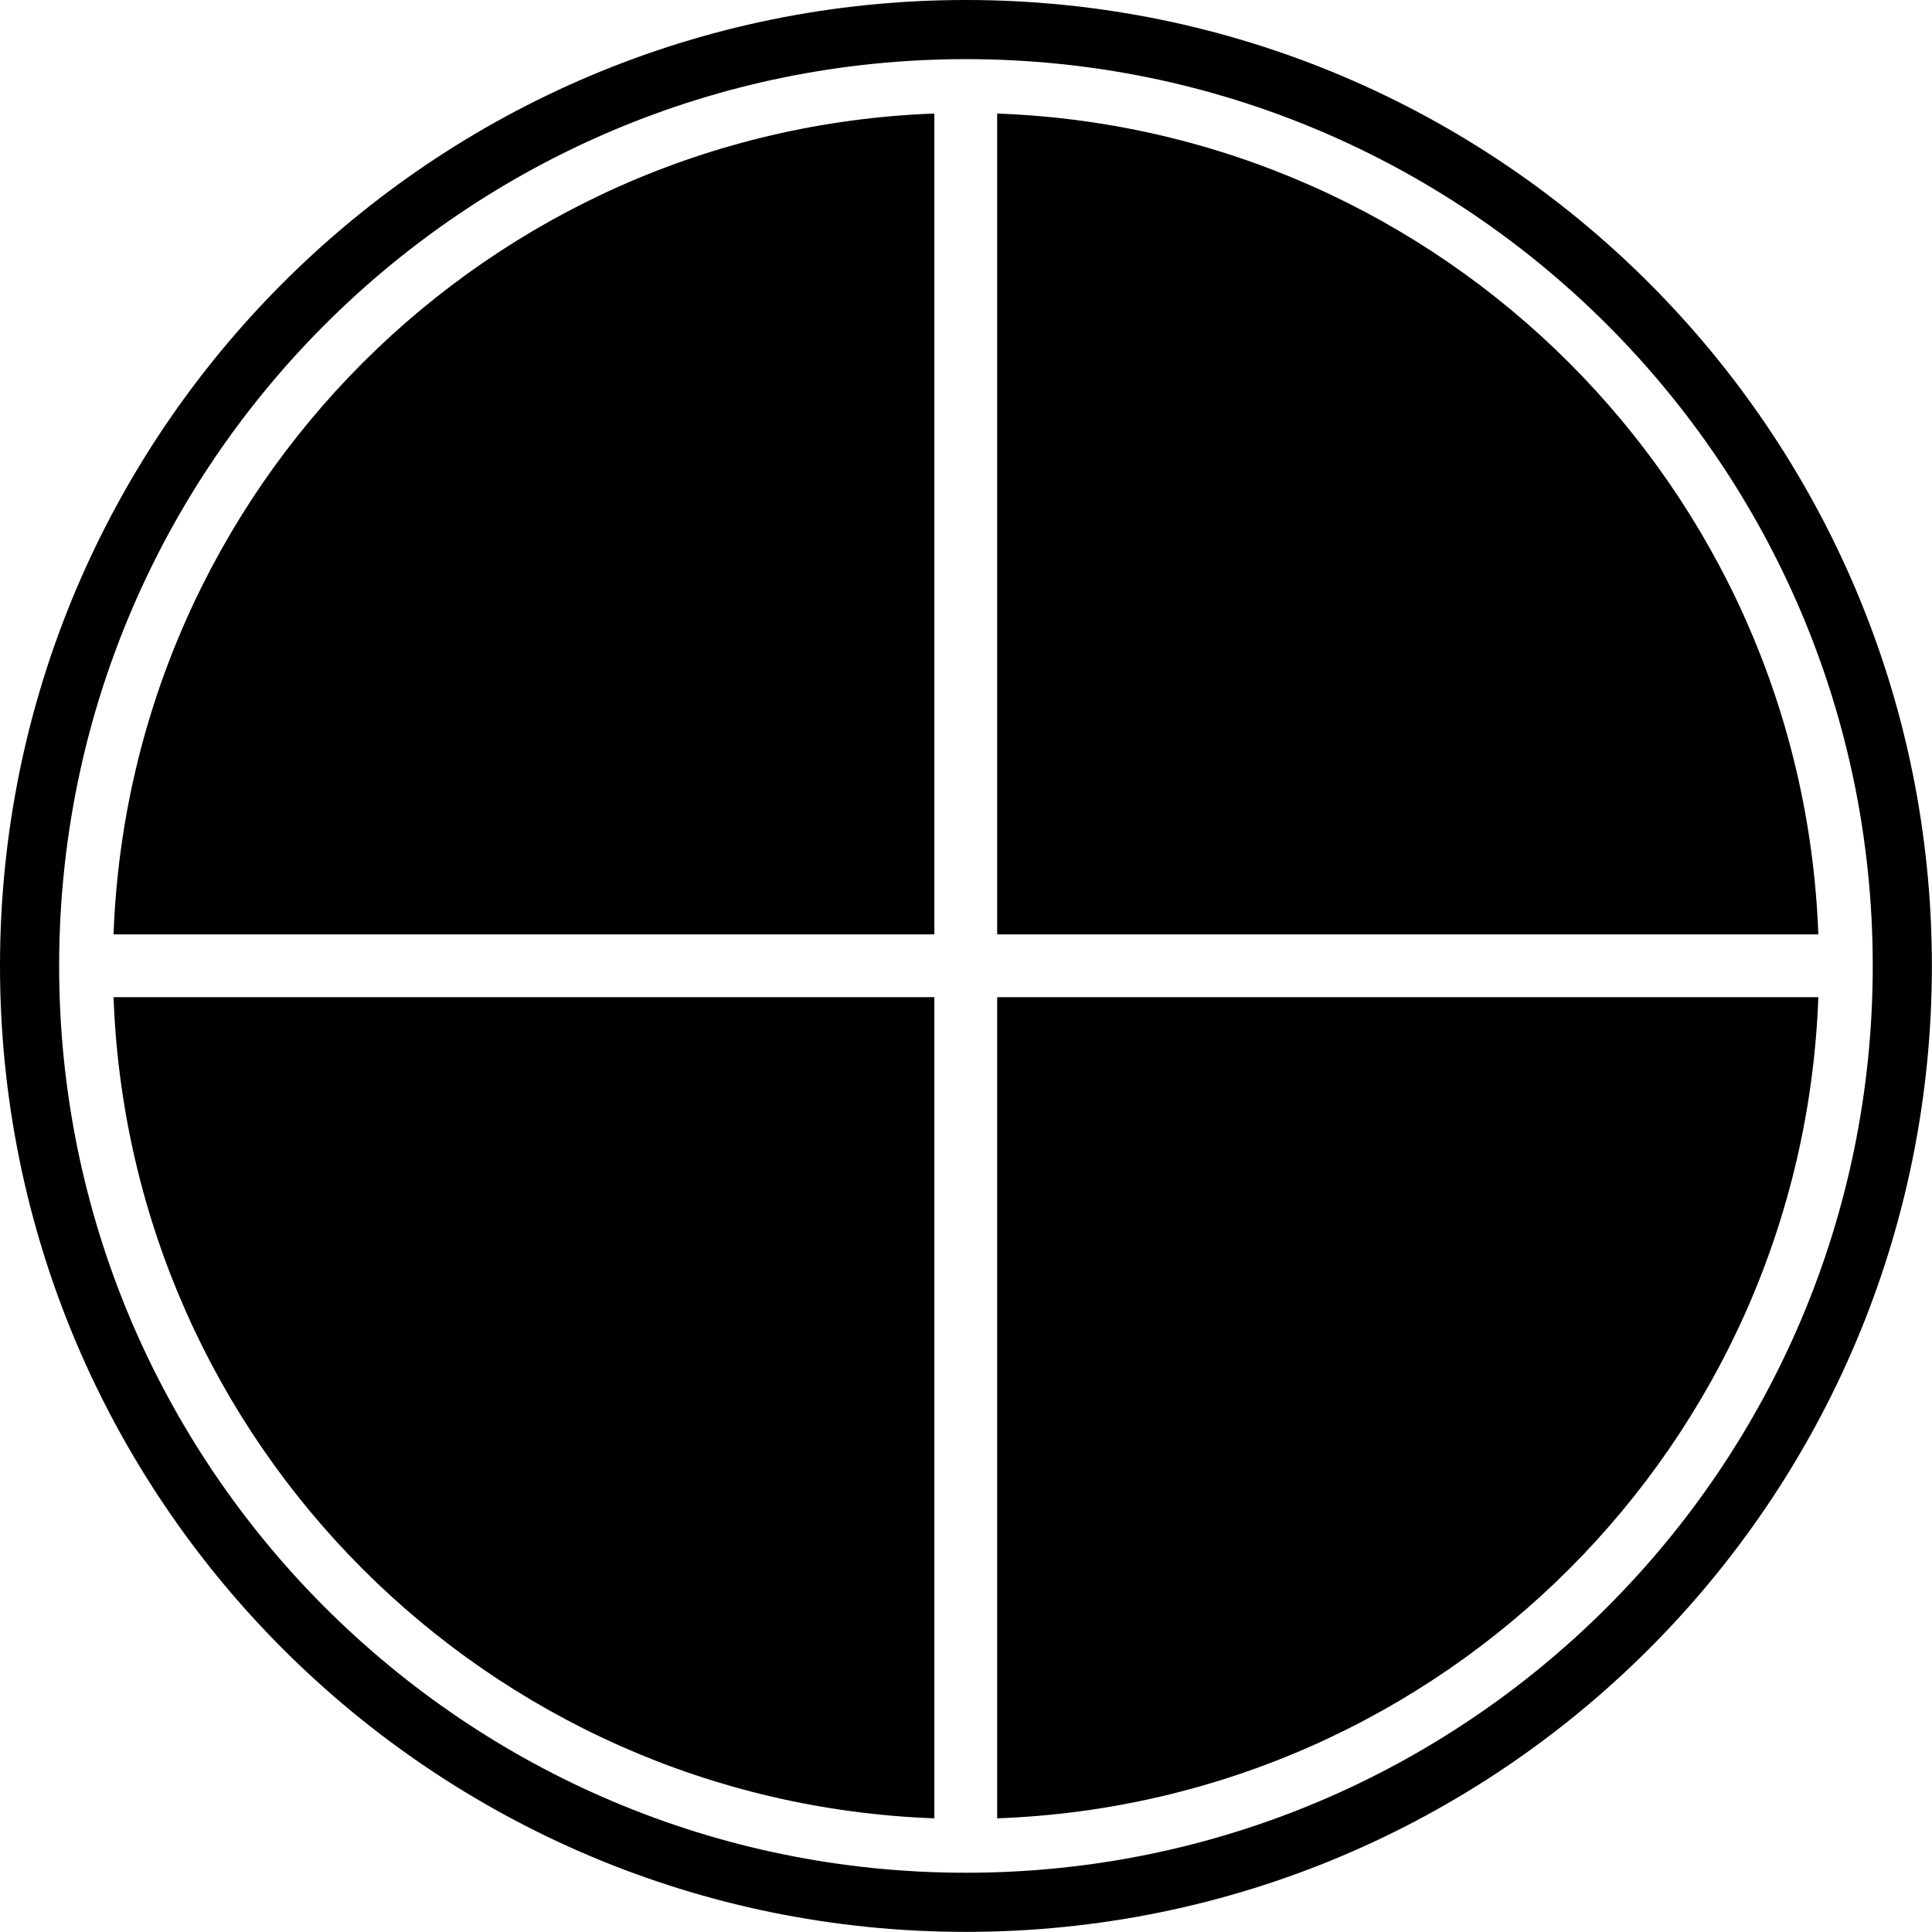
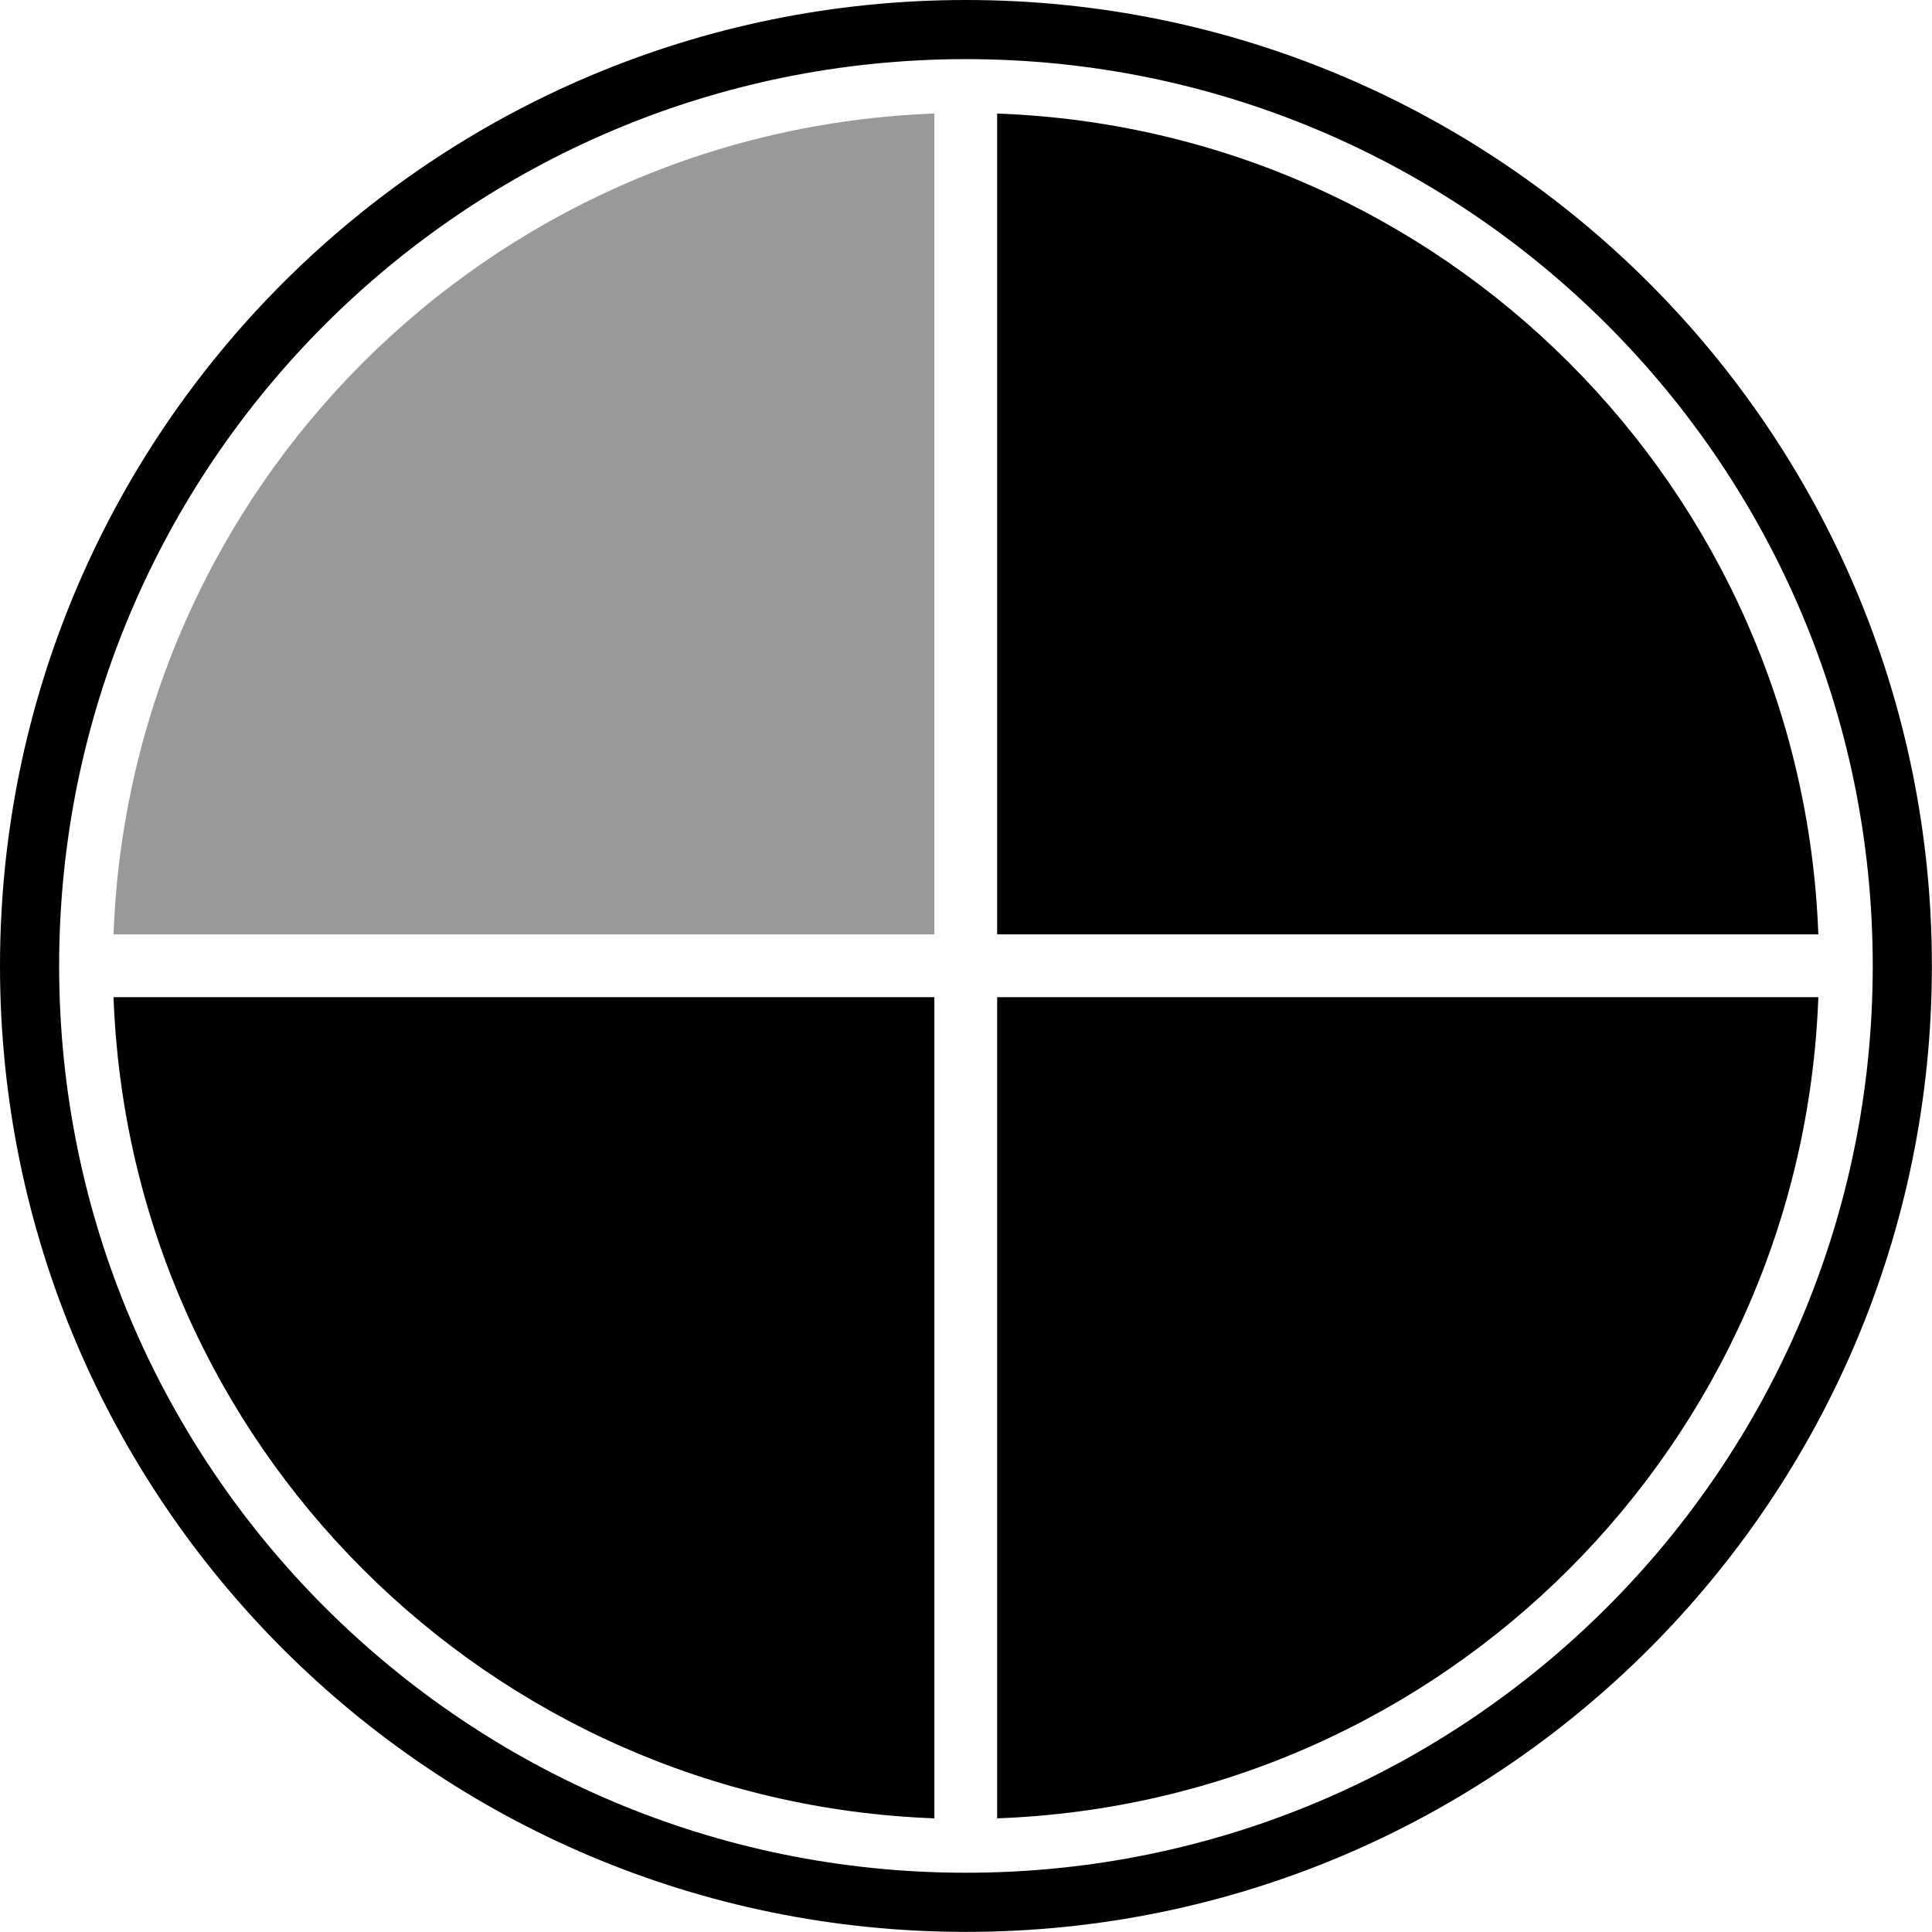
<svg xmlns="http://www.w3.org/2000/svg" viewBox="0 0 163.35 163.35">
  <defs>
-     <style>.cls-1{fill:none;stroke:#000;stroke-miterlimit:10;stroke-width:5px;}</style>
+     <style>.cls-1{fill:#999;}.cls-2{fill:none;stroke:#000;stroke-miterlimit:10;stroke-width:5px;}</style>
  </defs>
  <g id="Layer_2" data-name="Layer 2">
    <g id="Pz">
-       <path d="M79,79V9.6A72.11,72.11,0,0,0,9.6,79Z" />
+       <path class="cls-1" d="M79,79V9.6A72.11,72.11,0,0,0,9.6,79Z" />
      <path d="M84.31,79h69.43A72.11,72.11,0,0,0,84.31,9.6Z" />
      <path d="M79,84.31H9.6A72.11,72.11,0,0,0,79,153.74Z" />
      <path d="M84.31,84.31v69.43a72.11,72.11,0,0,0,69.43-69.43Z" />
-       <circle class="cls-1" cx="81.67" cy="81.67" r="79.17" />
+       <circle class="cls-2" cx="81.67" cy="81.67" r="79.17" />
    </g>
  </g>
</svg>
